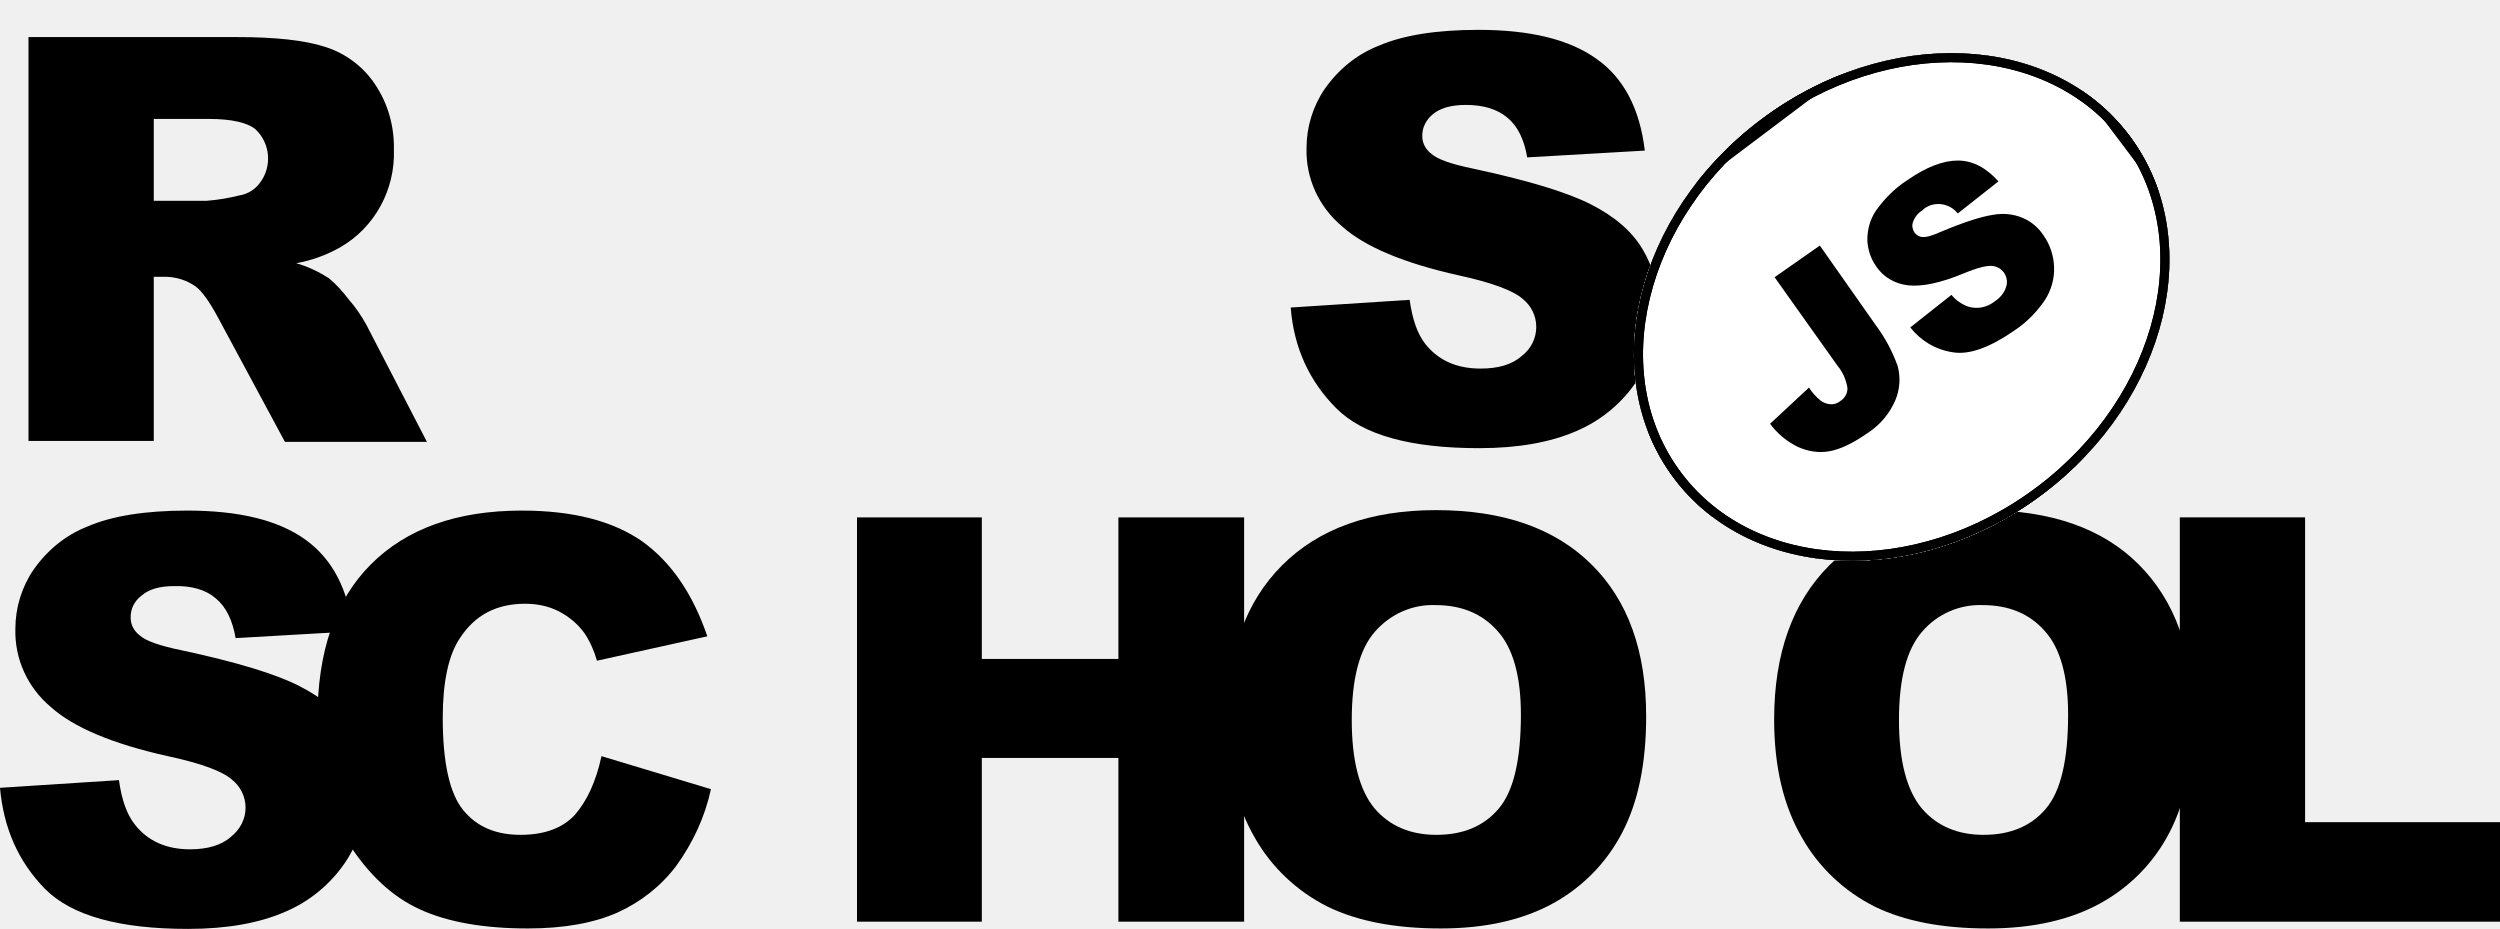
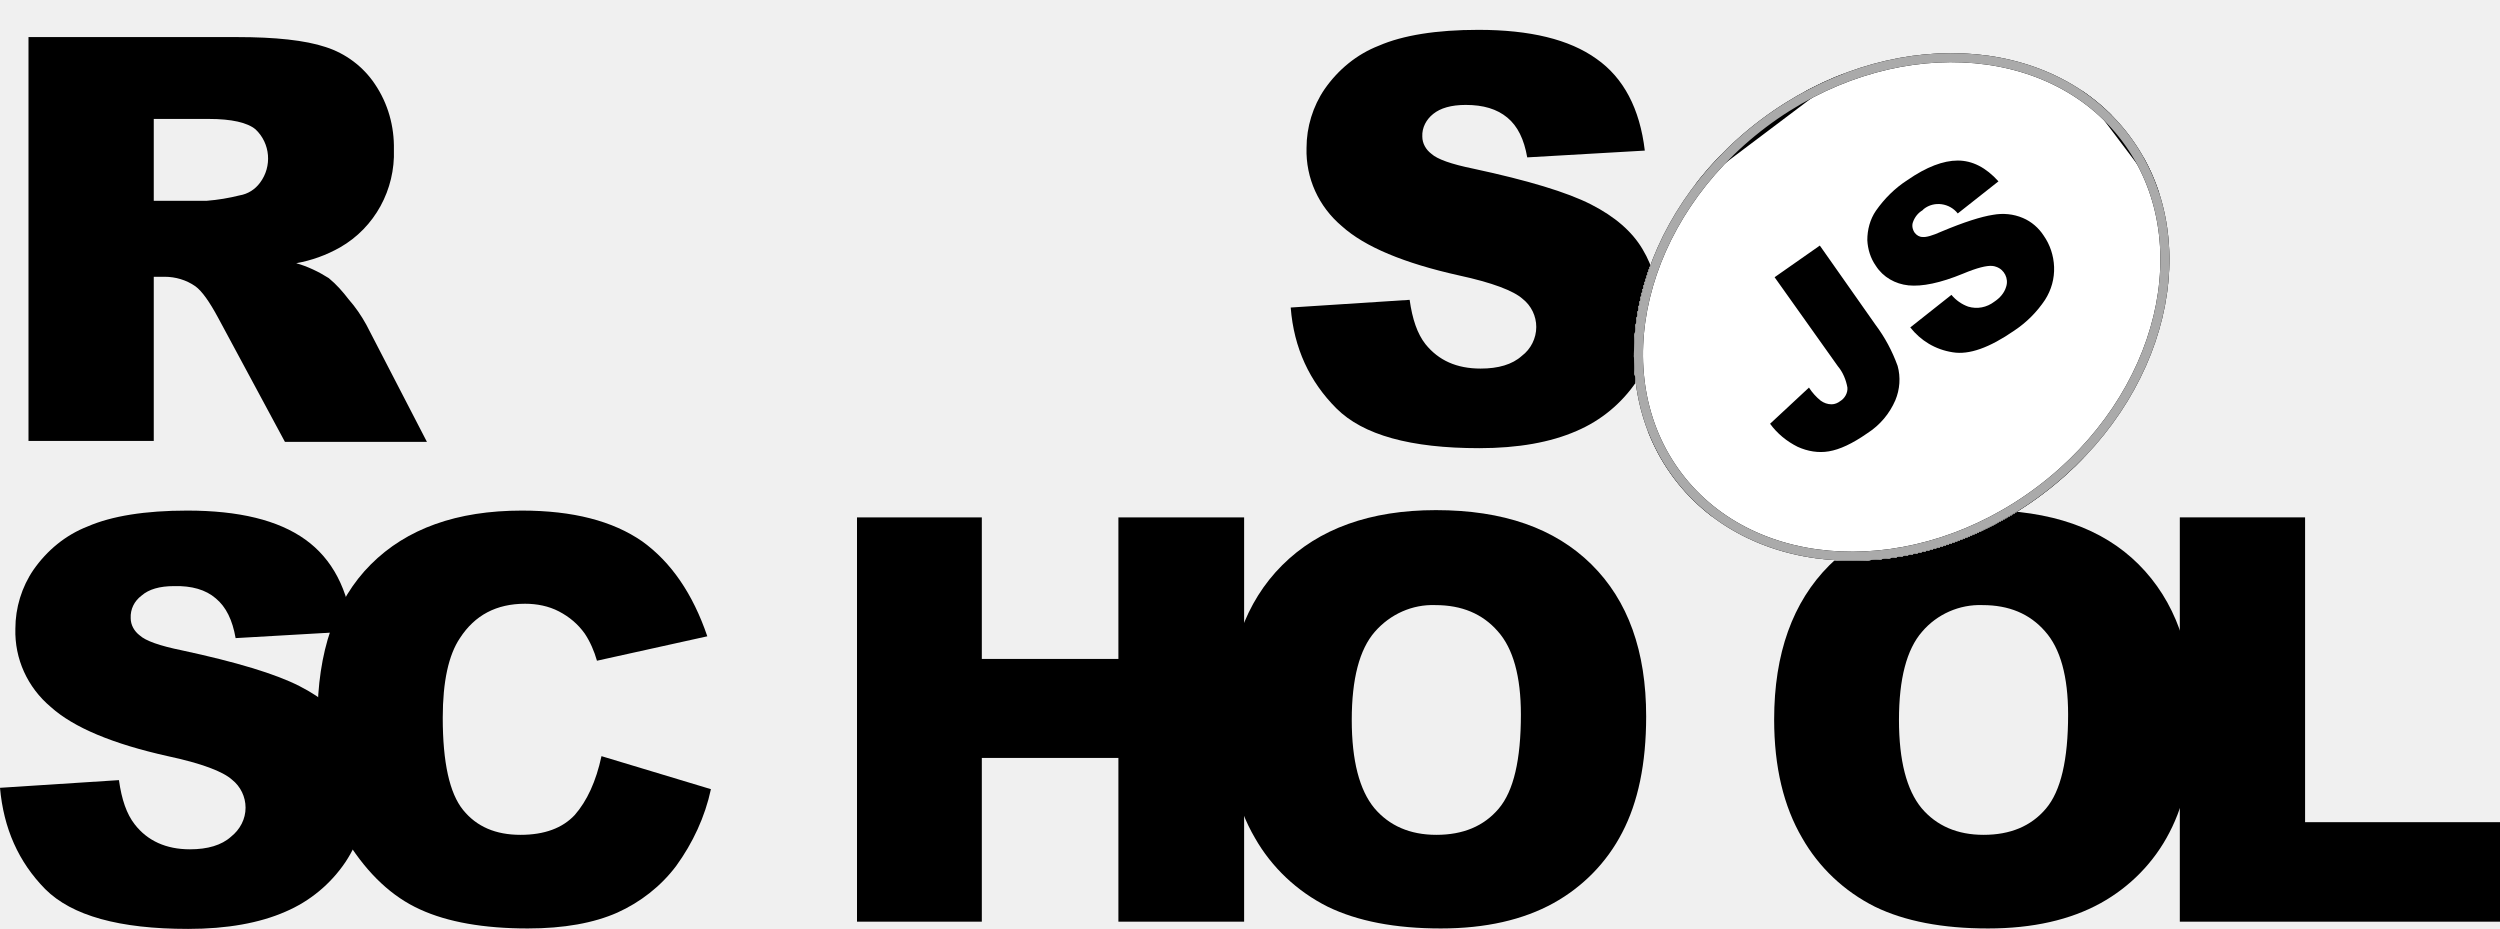
<svg xmlns="http://www.w3.org/2000/svg" xmlns:xlink="http://www.w3.org/1999/xlink" id="Layer_1" viewBox="0 0 552.8 205.3">
-   <style>.st0{fill:#fff}.st1{clip-path:url(#SVGID_2_)}.st2{clip-path:url(#SVGID_4_)}.st3{clip-path:url(#SVGID_6_)}.st4{clip-path:url(#SVGID_8_)}.st5{fill:#fff;stroke:#000;stroke-width:4;stroke-miterlimit:10}.st6{clip-path:url(#SVGID_8_)}.st6,.st7{fill:none;stroke:#000;stroke-width:4;stroke-miterlimit:10}.st8,.st9{clip-path:url(#SVGID_10_)}.st9{fill:none;stroke:#000;stroke-width:4;stroke-miterlimit:10}</style>
+   <style>.st0{fill:#fff}.st1{clip-path:url(#SVGID_2_)}.st2{clip-path:url(#SVGID_4_)}.st3{clip-path:url(#SVGID_6_)}.st4{clip-path:url(#SVGID_8_)}.st5{fill:#fff;stroke:#000;stroke-width:4;stroke-miterlimit:10}.st6{clip-path:url(#SVGID_8_)}.st6,.st7{fill:none;stroke:#aaa;stroke-width:4;stroke-miterlimit:10}.st8,.st9{clip-path:url(#SVGID_10_)}.st9{fill:none;stroke:#000;stroke-width:4;stroke-miterlimit:10}</style>
  <path d="M285.4 68l26.3-1.7c.6 4.3 1.7 7.5 3.5 9.8 2.9 3.6 6.9 5.4 12.2 5.4 3.9 0 7-.9 9.1-2.8 2-1.5 3.2-3.9 3.2-6.4 0-2.4-1.1-4.7-3-6.2-2-1.8-6.7-3.6-14.1-5.2-12.1-2.7-20.8-6.3-25.9-10.9-5.1-4.3-8-10.6-7.8-17.3 0-4.6 1.4-9.2 4-13 3-4.3 7.1-7.7 12-9.6 5.3-2.3 12.7-3.5 22-3.5 11.4 0 20.1 2.1 26.1 6.4 6 4.2 9.6 11 10.7 20.3l-26 1.5c-.7-4-2.1-6.9-4.4-8.8s-5.3-2.8-9.2-2.8c-3.2 0-5.6.7-7.2 2-1.5 1.2-2.5 3-2.4 5 0 1.5.8 2.9 2 3.8 1.3 1.2 4.4 2.3 9.3 3.3 12.1 2.6 20.7 5.2 26 7.9 5.3 2.7 9.1 6 11.4 9.9 2.4 4 3.6 8.6 3.5 13.3 0 5.6-1.6 11.2-4.8 15.9-3.3 4.9-7.9 8.7-13.3 11-5.7 2.5-12.9 3.8-21.5 3.8-15.2 0-25.7-2.9-31.6-8.8S286.1 77 285.4 68zM6.3 97.6V8.2h46.1c8.5 0 15.1.7 19.6 2.2 4.4 1.4 8.3 4.3 10.9 8.2 2.9 4.3 4.3 9.3 4.2 14.5.3 8.8-4.2 17.2-11.9 21.6-3 1.7-6.3 2.9-9.7 3.5 2.5.7 5 1.9 7.2 3.3 1.7 1.4 3.1 3 4.4 4.7 1.5 1.7 2.8 3.6 3.9 5.6l13.4 25.9H63L48.2 70.2c-1.9-3.5-3.5-5.8-5-6.9-2-1.4-4.4-2.1-6.8-2.1H34v36.3H6.3zM34 44.4h11.7c2.5-.2 4.9-.6 7.3-1.2 1.8-.3 3.4-1.3 4.5-2.8 2.7-3.6 2.3-8.7-1-11.8-1.8-1.5-5.3-2.3-10.3-2.3H34v18.1zM0 174.2l26.3-1.7c.6 4.3 1.7 7.5 3.5 9.8 2.8 3.6 6.9 5.5 12.2 5.5 3.9 0 7-.9 9.1-2.8 2-1.6 3.2-3.9 3.2-6.4 0-2.4-1.1-4.7-3-6.2-2-1.8-6.7-3.6-14.2-5.2-12.1-2.7-20.8-6.3-25.9-10.9-5.1-4.3-8-10.6-7.8-17.3 0-4.6 1.4-9.2 4-13 3-4.3 7.1-7.7 12-9.6 5.3-2.3 12.7-3.5 22-3.5 11.4 0 20.1 2.1 26.1 6.4s9.5 11 10.6 20.3l-26 1.5c-.7-4-2.1-6.9-4.4-8.8-2.2-1.9-5.3-2.8-9.2-2.7-3.2 0-5.6.7-7.2 2.1-1.6 1.2-2.5 3-2.4 5 0 1.5.8 2.9 2 3.8 1.3 1.2 4.4 2.3 9.3 3.3 12.1 2.6 20.7 5.2 26 7.9 5.3 2.7 9.1 6 11.4 9.9 2.4 4 3.6 8.6 3.6 13.2 0 5.6-1.7 11.1-4.8 15.8-3.3 4.9-7.9 8.7-13.3 11-5.7 2.5-12.9 3.8-21.5 3.8-15.2 0-25.7-2.9-31.6-8.8-5.9-6-9.2-13.4-10-22.4z" />
  <path d="M133 167.2l24.2 7.3c-1.3 6.1-4 11.9-7.7 17-3.4 4.5-7.9 8-13 10.3-5.2 2.3-11.8 3.5-19.8 3.5-9.7 0-17.7-1.4-23.8-4.2-6.2-2.8-11.5-7.8-16-14.9-4.5-7.1-6.7-16.2-6.7-27.3 0-14.8 3.9-26.2 11.8-34.1s19-11.9 33.4-11.9c11.3 0 20.1 2.3 26.6 6.8 6.4 4.6 11.2 11.6 14.4 21l-24.4 5.4c-.6-2.1-1.5-4.2-2.7-6-1.5-2.1-3.4-3.7-5.7-4.9-2.3-1.2-4.9-1.7-7.5-1.7-6.3 0-11.1 2.5-14.4 7.6-2.5 3.7-3.8 9.6-3.8 17.6 0 9.9 1.5 16.7 4.5 20.4 3 3.7 7.2 5.5 12.7 5.5 5.3 0 9.3-1.5 12-4.4 2.7-3.1 4.7-7.4 5.9-13zm56.5-52.8h27.6v31.3h30.2v-31.3h27.8v89.4h-27.8v-36.2h-30.2v36.2h-27.6v-89.4z" />
  <path d="M271.3 159.1c0-14.6 4.1-26 12.2-34.1 8.1-8.1 19.5-12.2 34-12.2 14.9 0 26.3 4 34.4 12S364 144 364 158.4c0 10.5-1.8 19-5.3 25.7-3.4 6.6-8.7 12-15.2 15.6-6.7 3.7-15 5.6-24.9 5.6-10.1 0-18.4-1.6-25-4.8-6.8-3.4-12.4-8.7-16.1-15.2-4.1-7-6.2-15.7-6.2-26.2zm27.6.1c0 9 1.7 15.5 5 19.5 3.3 3.9 7.9 5.9 13.7 5.9 5.9 0 10.5-1.9 13.8-5.8s4.9-10.8 4.9-20.8c0-8.4-1.7-14.6-5.1-18.4-3.4-3.9-8-5.8-13.8-5.8-5.1-.2-10 2-13.4 5.9-3.4 3.9-5.1 10.4-5.1 19.5zm93.4-.1c0-14.6 4.1-26 12.2-34.1 8.1-8.1 19.5-12.2 34-12.2 14.9 0 26.4 4 34.4 12S485 144 485 158.4c0 10.5-1.8 19-5.3 25.7-3.4 6.6-8.7 12-15.2 15.6-6.7 3.7-15 5.6-24.9 5.6-10.1 0-18.4-1.6-25-4.8-6.8-3.4-12.4-8.7-16.1-15.2-4.1-7-6.2-15.7-6.2-26.2zm27.6.1c0 9 1.7 15.5 5 19.5 3.3 3.9 7.9 5.9 13.7 5.9 5.9 0 10.5-1.9 13.8-5.8 3.3-3.9 4.9-10.8 4.9-20.8 0-8.4-1.7-14.6-5.1-18.4-3.4-3.9-8-5.8-13.8-5.8-5.1-.2-10.1 2-13.4 5.9-3.4 3.9-5.1 10.4-5.1 19.5z" />
  <path d="M482.1 114.4h27.6v67.4h43.1v22H482v-89.4z" />
  <ellipse transform="rotate(-37.001 420.46 67.88)" class="st0" cx="420.5" cy="67.9" rx="63" ry="51.8" />
  <defs>
    <ellipse id="SVGID_1_" transform="rotate(-37.001 420.46 67.88)" cx="420.5" cy="67.9" rx="63" ry="51.8" />
  </defs>
  <clipPath id="SVGID_2_">
    <use xlink:href="#SVGID_1_" overflow="visible" />
  </clipPath>
  <g class="st1">
    <path transform="rotate(-37.001 420.82 68.353)" class="st0" d="M330.9-14.2h179.8v165.1H330.9z" />
    <g id="Layer_2_1_">
      <defs>
        <path id="SVGID_3_" transform="rotate(-37.001 420.82 68.353)" d="M330.9-14.2h179.8v165.1H330.9z" />
      </defs>
      <clipPath id="SVGID_4_">
        <use xlink:href="#SVGID_3_" overflow="visible" />
      </clipPath>
      <g id="Layer_1-2" class="st2">
        <ellipse transform="rotate(-37.001 420.46 67.88)" class="st0" cx="420.5" cy="67.9" rx="63" ry="51.8" />
        <defs>
          <ellipse id="SVGID_5_" transform="rotate(-37.001 420.46 67.88)" cx="420.5" cy="67.9" rx="63" ry="51.8" />
        </defs>
        <clipPath id="SVGID_6_">
          <use xlink:href="#SVGID_5_" overflow="visible" />
        </clipPath>
        <g class="st3">
          <path transform="rotate(-37 420.799 68.802)" class="st0" d="M357.8 17h125.9v103.7H357.8z" />
          <defs>
            <path id="SVGID_7_" transform="rotate(-37 420.799 68.802)" d="M357.8 17h125.9v103.7H357.8z" />
          </defs>
          <clipPath id="SVGID_8_">
            <use xlink:href="#SVGID_7_" overflow="visible" />
          </clipPath>
          <g class="st4">
            <ellipse transform="rotate(-37.001 420.46 67.88)" class="st5" cx="420.5" cy="67.9" rx="63" ry="51.8" />
          </g>
          <path transform="rotate(-37 420.799 68.802)" class="st6" d="M357.8 17h125.9v103.7H357.8z" />
          <ellipse transform="rotate(-37.001 420.46 67.88)" class="st7" cx="420.5" cy="67.9" rx="63" ry="51.8" />
          <path transform="rotate(-37 420.799 68.802)" class="st0" d="M357.8 17h125.9v103.7H357.8z" />
          <defs>
            <path id="SVGID_9_" transform="rotate(-37 420.799 68.802)" d="M357.8 17h125.9v103.7H357.8z" />
          </defs>
          <clipPath id="SVGID_10_">
            <use xlink:href="#SVGID_9_" overflow="visible" />
          </clipPath>
          <g class="st8">
            <ellipse transform="rotate(-37.001 420.46 67.88)" class="st5" cx="420.5" cy="67.9" rx="63" ry="51.8" />
          </g>
          <path transform="rotate(-37 420.799 68.802)" class="st9" d="M357.8 17h125.9v103.7H357.8z" />
          <path transform="rotate(-37.001 420.82 68.353)" class="st7" d="M330.9-14.2h179.8v165.1H330.9z" />
        </g>
        <ellipse transform="rotate(-37.001 420.46 67.88)" class="st7" cx="420.5" cy="67.9" rx="63" ry="51.8" />
        <path d="M392.4 61.3l10-7 12.3 17.5c2.1 2.8 3.7 5.8 4.9 9.1.7 2.5.5 5.2-.5 7.6-1.3 3-3.4 5.5-6.2 7.3-3.3 2.3-6.1 3.6-8.5 4-2.3.4-4.7 0-6.9-1-2.4-1.2-4.5-2.9-6.1-5.1l8.6-8c.7 1.1 1.6 2.1 2.6 2.9.7.5 1.5.8 2.4.8.7 0 1.4-.3 1.9-.7 1-.6 1.7-1.8 1.6-3-.3-1.7-1-3.4-2.1-4.7l-14-19.7zm30 11.1l9.1-7.2c1 1.2 2.3 2.1 3.7 2.6 2 .6 4.1.2 5.8-1.1 1.2-.8 2.2-1.9 2.6-3.3.6-1.8-.4-3.8-2.2-4.4-.3-.1-.6-.2-.9-.2-1.2-.1-3.3.4-6.4 1.7-5.1 2.1-9.1 2.9-12.1 2.6-2.9-.3-5.6-1.8-7.2-4.3-1.2-1.7-1.8-3.7-1.9-5.7 0-2.3.6-4.6 1.9-6.5 1.9-2.7 4.2-5 7-6.8 4.2-2.9 7.9-4.3 11.1-4.3 3.2 0 6.2 1.5 9 4.6l-9 7.1c-1.8-2.3-5.2-2.8-7.5-1l-.3.3c-1 .6-1.7 1.5-2.1 2.6-.3.8-.1 1.7.4 2.4.4.5 1 .9 1.7.9.8.1 2.2-.3 4.2-1.2 5-2.1 8.8-3.3 11.4-3.7 2.2-.4 4.5-.2 6.6.7 1.9.8 3.5 2.2 4.6 3.9 1.4 2 2.2 4.4 2.3 6.9.1 2.6-.6 5.1-2 7.3-1.8 2.7-4.1 5-6.8 6.8-5.5 3.8-10 5.4-13.6 4.8-3.9-.6-7.1-2.6-9.4-5.5z" />
      </g>
    </g>
  </g>
</svg>
